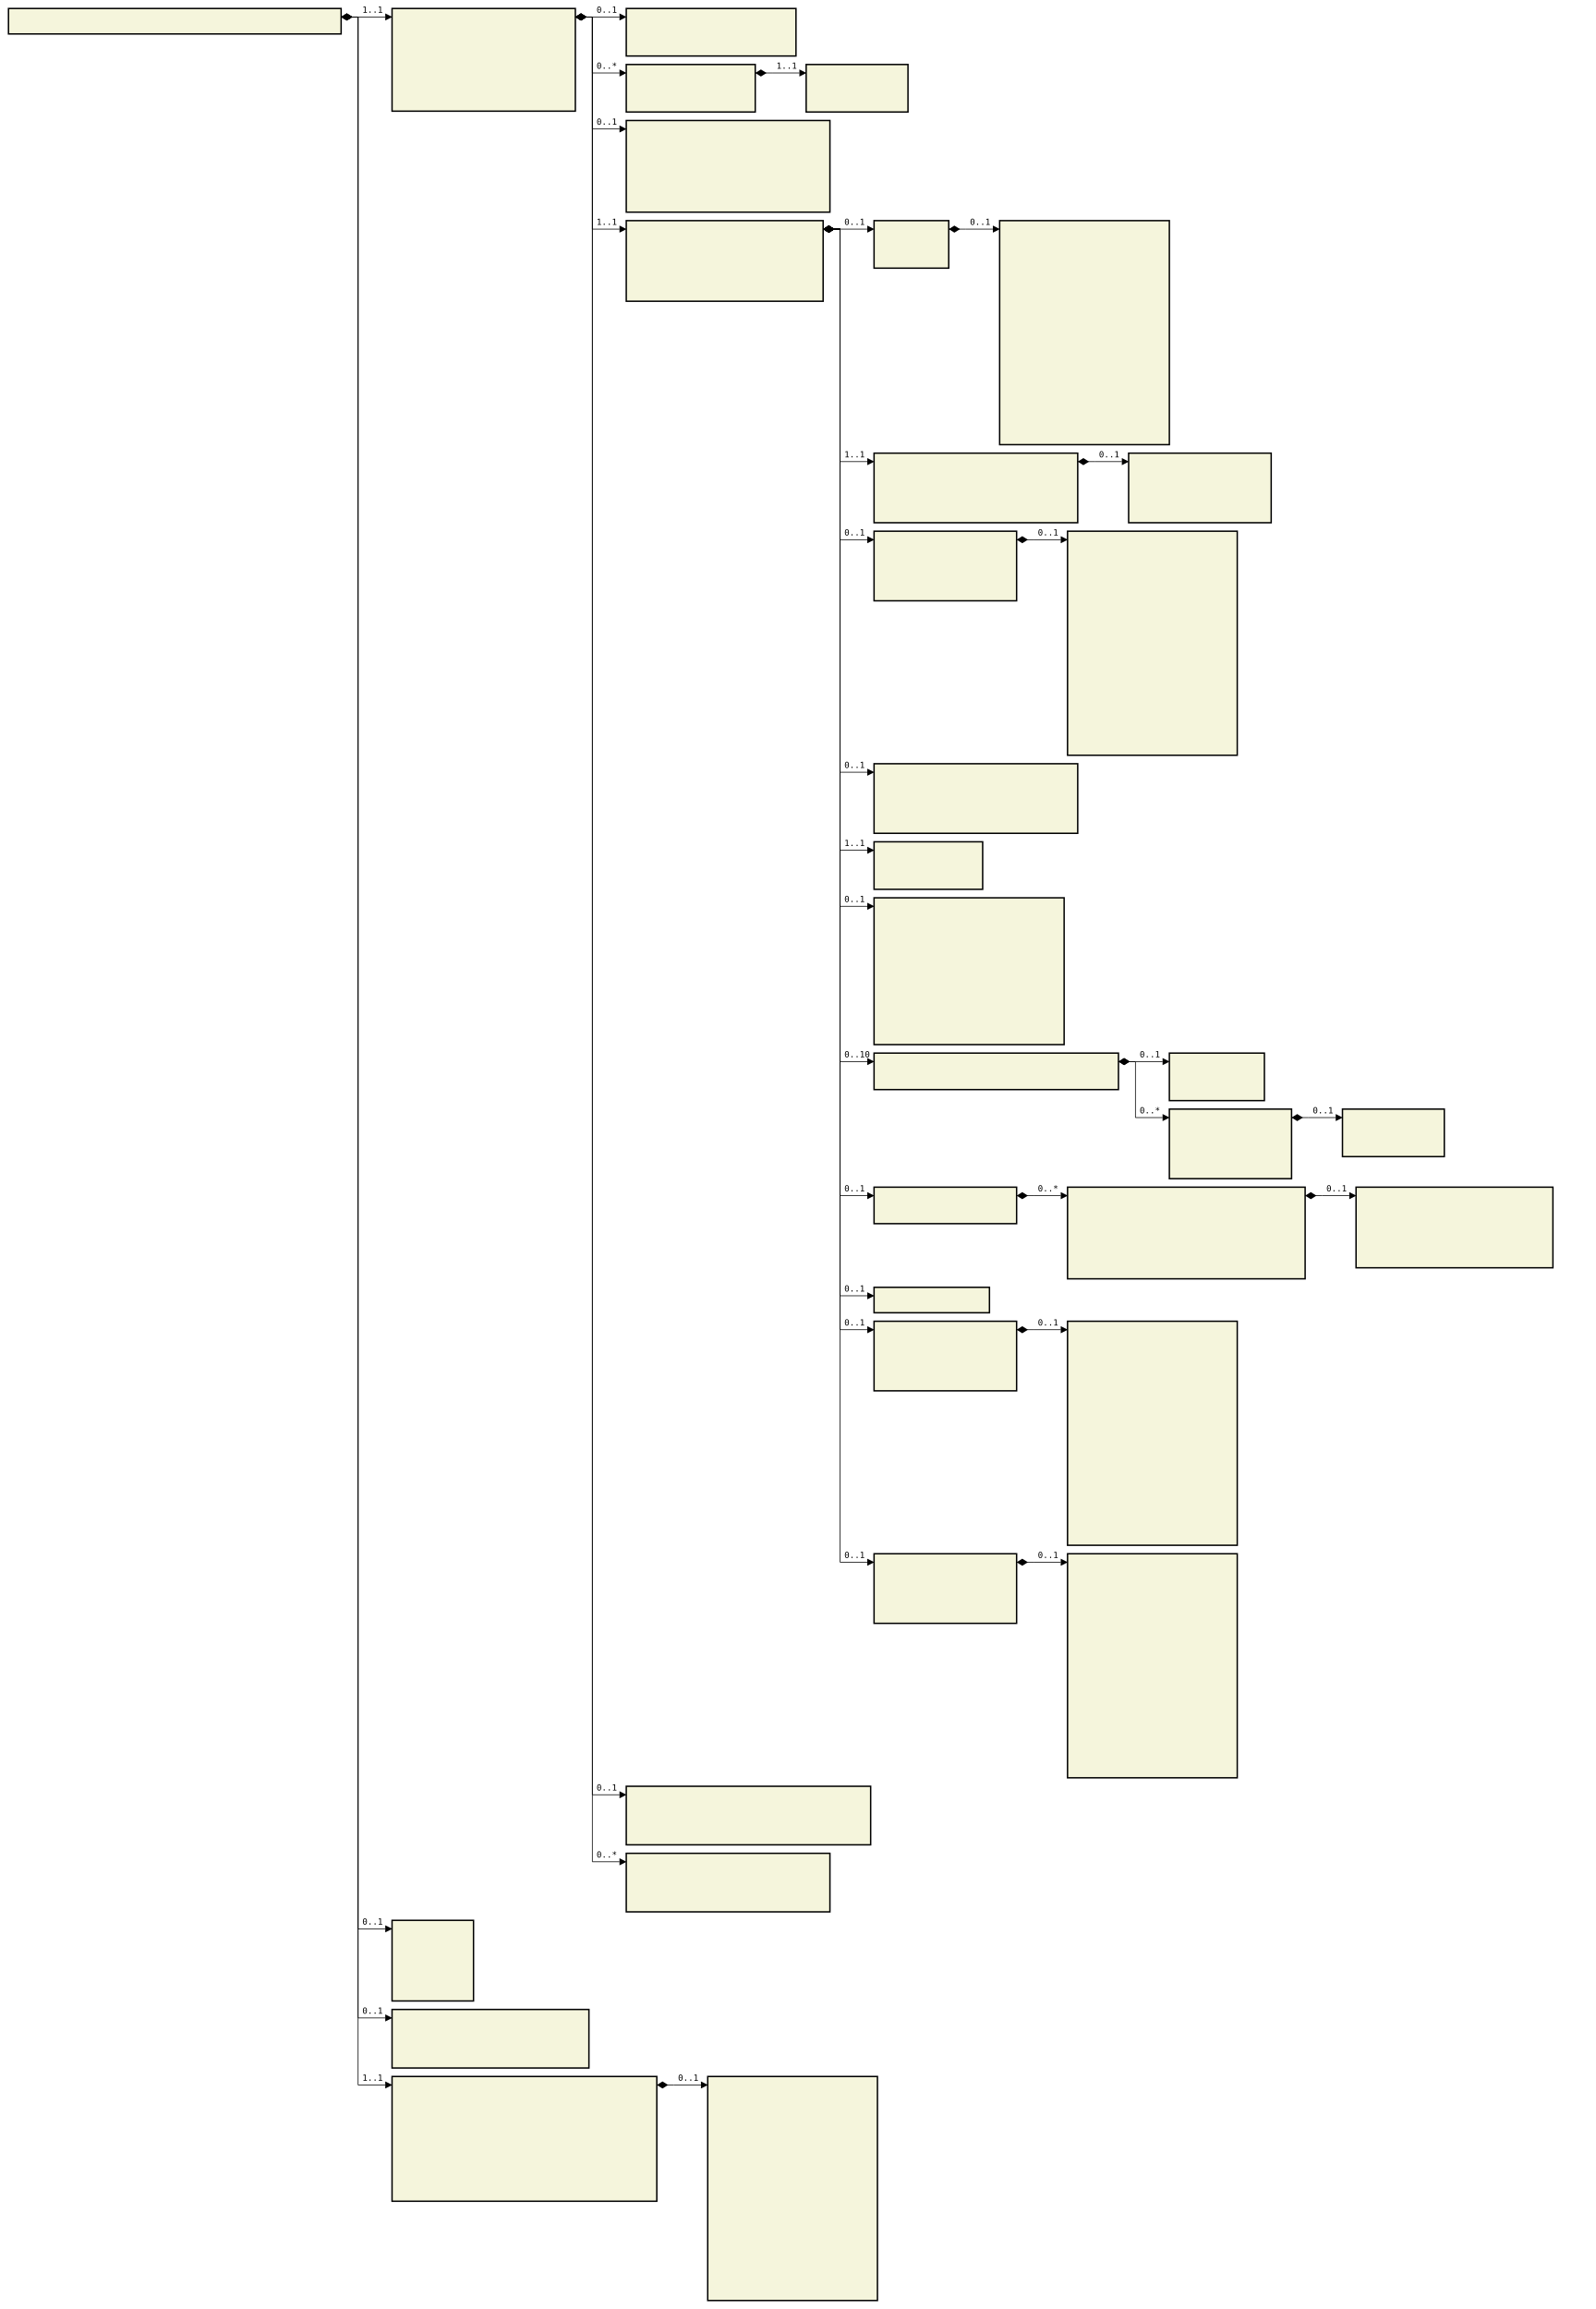
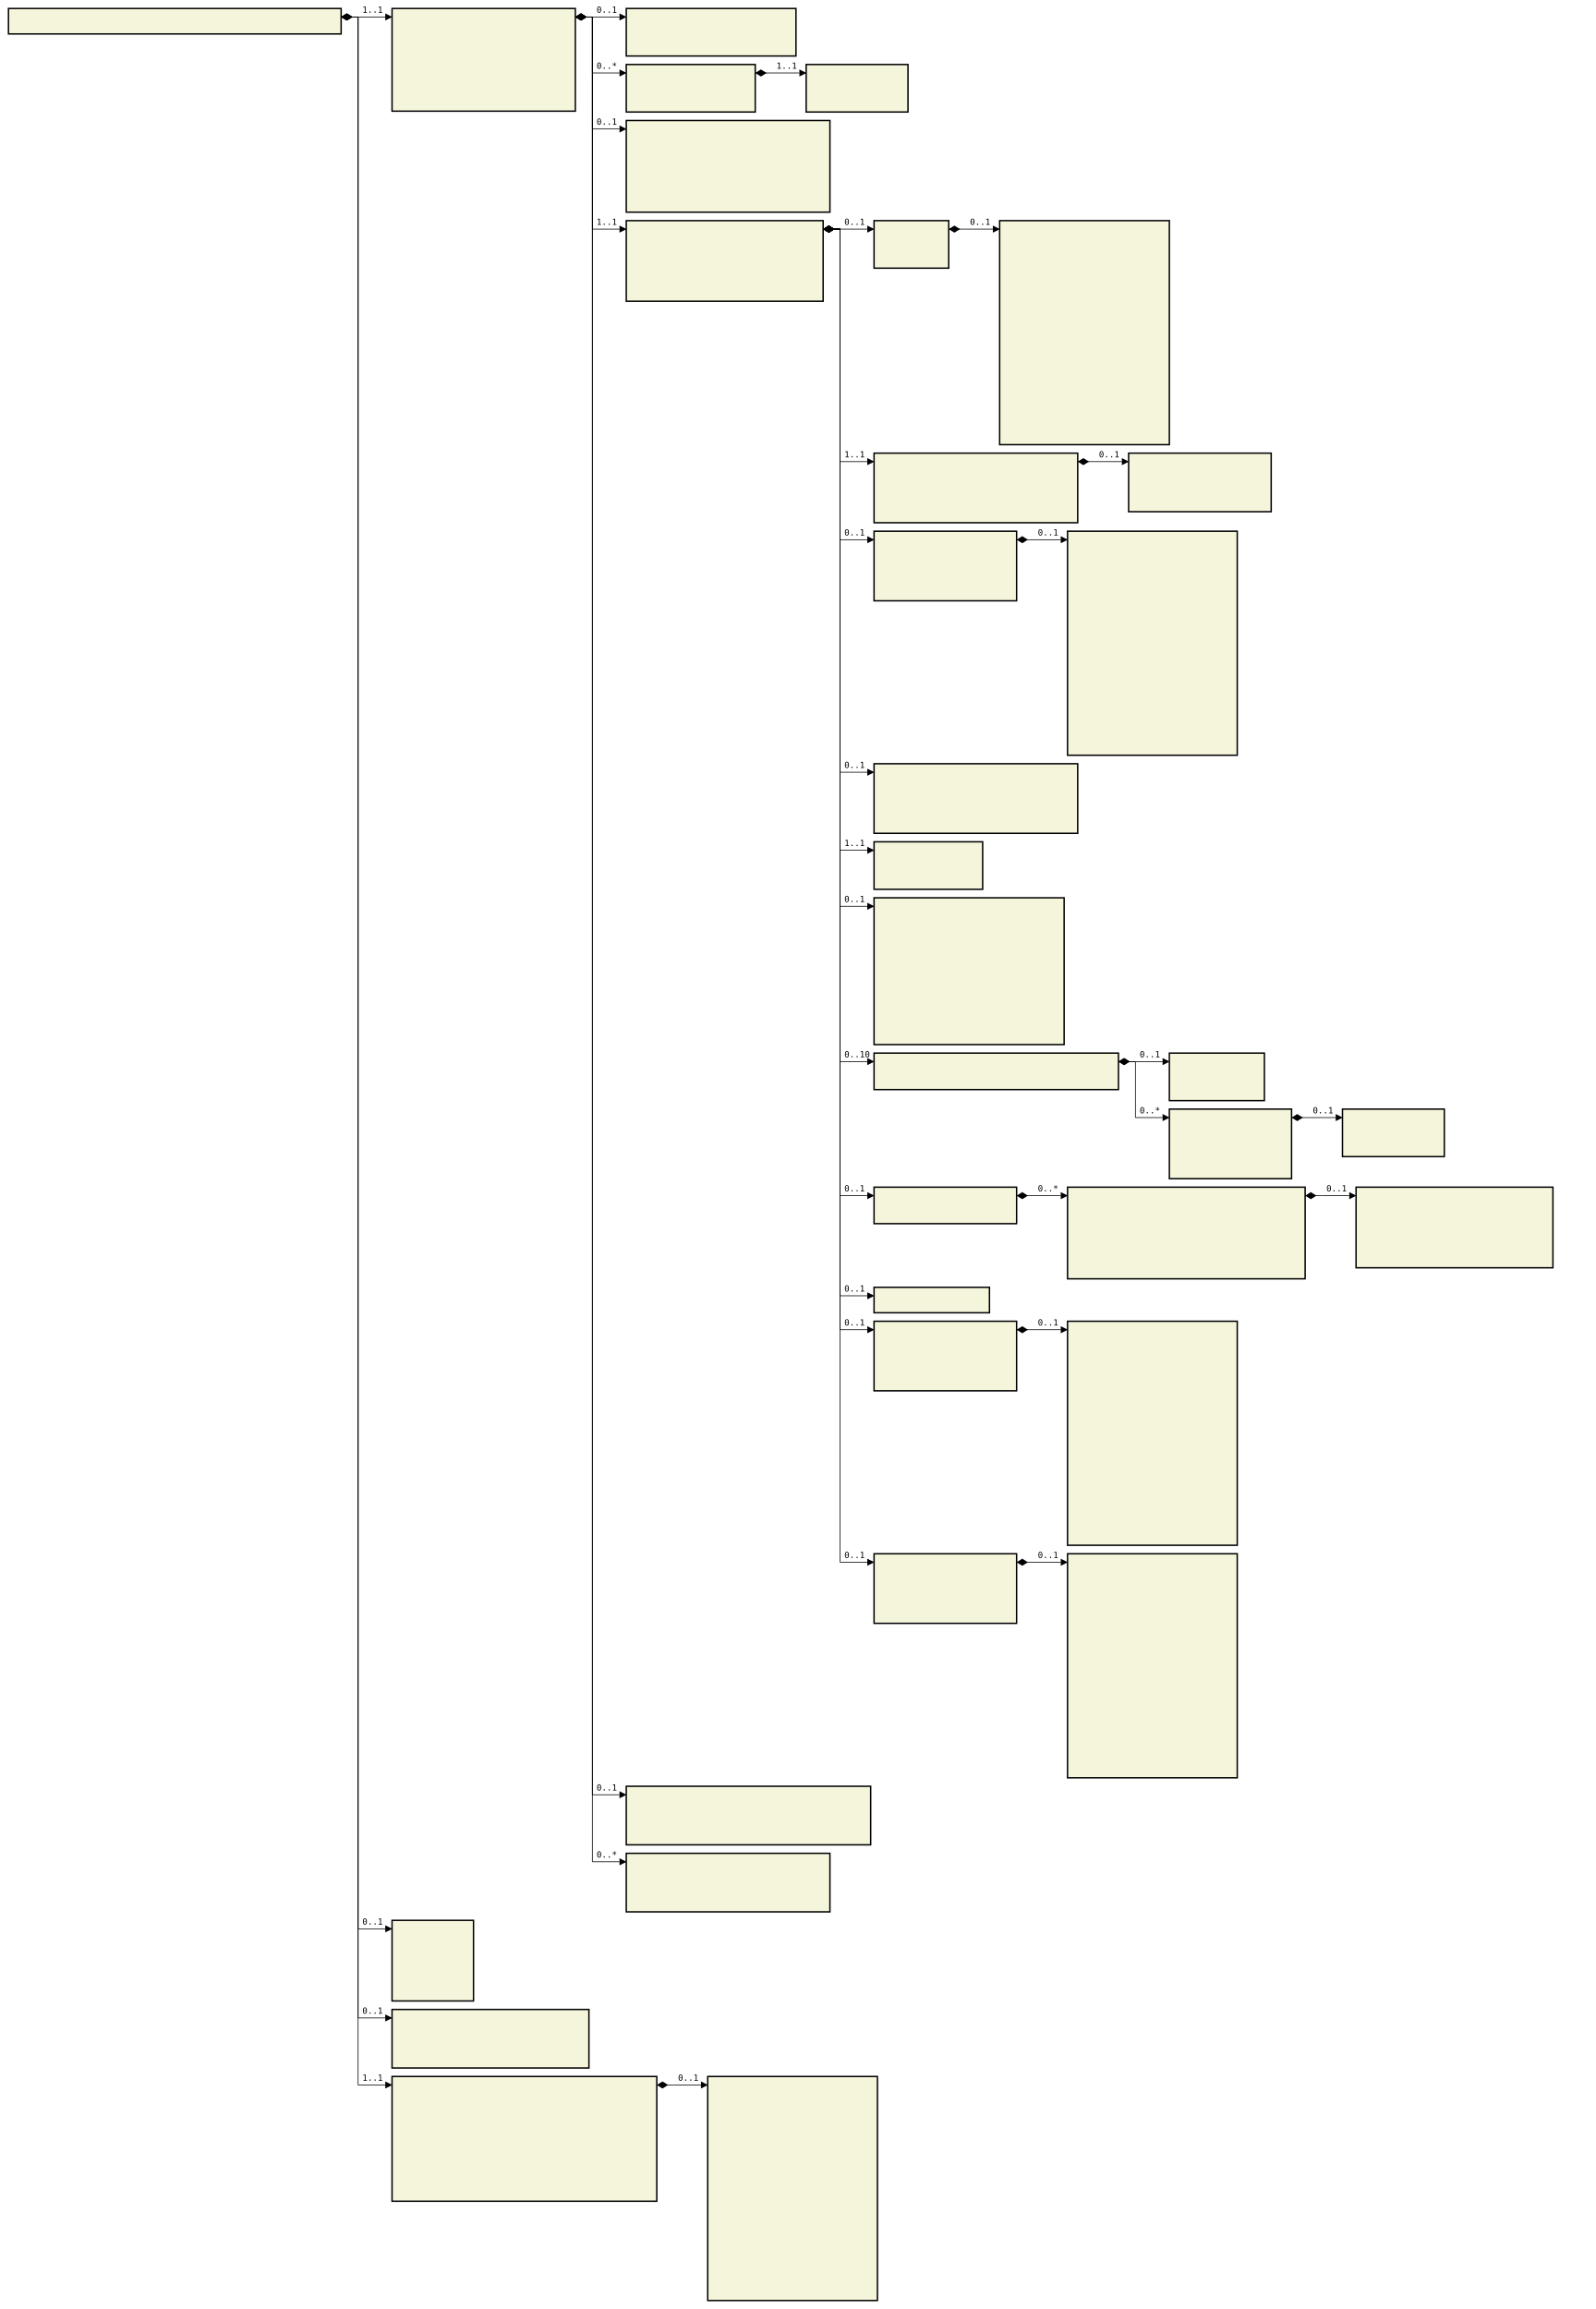
<svg xmlns="http://www.w3.org/2000/svg" font-family="monospace" width="188em" height="272.1em" style="background-color:white">
  <defs>
    <marker id="Triangle" viewBox="0 0 10 10" refX="0" refY="5" markerUnits="strokeWidth" markerWidth="15" markerHeight="10" orient="auto">
      <path d="M 0 0 L 10 5 L 0 10 z" />
    </marker>
    <marker id="Diamond" viewBox="0 0 16 10" refX="0" refY="5" markerUnits="strokeWidth" markerWidth="20" markerHeight="10" orient="auto">
      <path d="M 0 5 L 8 10 L 16 5 L 8 0 z" />
    </marker>
  </defs>
  <rect x="1em" y="1em" width="39.2em" height="3em" fill="beige" stroke="black" stroke-width="2" />
  <text style="font-weight:bold" text-anchor="middle" x="20.6em" y="2.3em" fill="black">
</text>
  <rect x="46.2em" y="1em" width="21.6em" height="12.1em" fill="beige" stroke="black" stroke-width="2" />
  <text style="font-weight:bold" text-anchor="middle" x="57em" y="2.3em" fill="black">
</text>
  <text x="47.2em" y="4.3em" fill="darkslateblue">
</text>
  <text x="47.2em" y="5.6em" fill="darkslateblue">
</text>
  <text x="47.2em" y="6.9em" fill="darkslateblue">
</text>
  <text x="47.2em" y="8.2em" fill="darkslateblue">
</text>
  <text x="47.2em" y="9.5em" fill="darkslateblue">
</text>
  <text x="47.2em" y="10.8em" fill="darkslateblue">
</text>
  <text x="47.2em" y="12.1em" fill="darkslateblue">
</text>
  <rect x="73.8em" y="1em" width="20em" height="5.6em" fill="beige" stroke="black" stroke-width="2" />
  <text style="font-weight:bold" text-anchor="middle" x="83.8em" y="2.3em" fill="black">
</text>
  <text x="74.8em" y="4.3em" fill="darkslateblue">
</text>
  <text x="74.8em" y="5.6em" fill="darkslateblue">
</text>
  <rect x="73.8em" y="7.6em" width="15.2em" height="5.6em" fill="beige" stroke="black" stroke-width="2" />
  <text style="font-weight:bold" text-anchor="middle" x="81.4em" y="8.9em" fill="black">
</text>
  <text x="74.8em" y="10.9em" fill="darkslateblue">
</text>
  <text x="74.8em" y="12.2em" fill="darkslateblue">
</text>
  <rect x="95em" y="7.6em" width="12em" height="5.6em" fill="beige" stroke="black" stroke-width="2" />
  <text style="font-weight:bold" text-anchor="middle" x="101em" y="8.9em" fill="black">
</text>
  <text x="96em" y="10.9em" fill="darkslateblue">
</text>
  <text x="96em" y="12.2em" fill="darkslateblue">
</text>
  <rect x="73.8em" y="14.2em" width="24em" height="10.8em" fill="beige" stroke="black" stroke-width="2" />
  <text style="font-weight:bold" text-anchor="middle" x="85.8em" y="15.5em" fill="black">
</text>
  <text x="74.8em" y="17.5em" fill="darkslateblue">
</text>
  <text x="74.8em" y="18.8em" fill="darkslateblue">
</text>
  <text x="74.8em" y="20.1em" fill="darkslateblue">
</text>
  <text x="74.8em" y="21.4em" fill="darkslateblue">
</text>
  <text x="74.8em" y="22.7em" fill="darkslateblue">
</text>
  <text x="74.8em" y="24em" fill="darkslateblue">
</text>
  <rect x="73.8em" y="26em" width="23.2em" height="9.5em" fill="beige" stroke="black" stroke-width="2" />
  <text style="font-weight:bold" text-anchor="middle" x="85.4em" y="27.3em" fill="black">
</text>
  <text x="74.8em" y="29.3em" fill="darkslateblue">
</text>
  <text x="74.8em" y="30.6em" fill="darkslateblue">
</text>
  <text x="74.8em" y="31.9em" fill="darkslateblue">
</text>
  <text x="74.8em" y="33.2em" fill="darkslateblue">
</text>
  <text x="74.8em" y="34.5em" fill="darkslateblue">
</text>
  <rect x="103em" y="26em" width="8.8em" height="5.6em" fill="beige" stroke="black" stroke-width="2" />
  <text style="font-weight:bold" text-anchor="middle" x="107.4em" y="27.3em" fill="black">
</text>
  <text x="104em" y="29.3em" fill="darkslateblue">
</text>
  <text x="104em" y="30.6em" fill="darkslateblue">
</text>
  <rect x="117.8em" y="26em" width="20em" height="26.4em" fill="beige" stroke="black" stroke-width="2" />
  <text style="font-weight:bold" text-anchor="middle" x="127.8em" y="27.3em" fill="black">
</text>
  <text x="118.8em" y="29.3em" fill="darkslateblue">
</text>
  <text x="118.8em" y="30.6em" fill="darkslateblue">
</text>
  <text x="118.8em" y="31.9em" fill="darkslateblue">
</text>
  <text x="118.8em" y="33.2em" fill="darkslateblue">
</text>
  <text x="118.8em" y="34.5em" fill="darkslateblue">
</text>
  <text x="118.8em" y="35.8em" fill="darkslateblue">
</text>
  <text x="118.8em" y="37.1em" fill="darkslateblue">
</text>
  <text x="118.8em" y="38.4em" fill="darkslateblue">
</text>
  <text x="118.8em" y="39.7em" fill="darkslateblue">
</text>
  <text x="118.8em" y="41em" fill="darkslateblue">
</text>
  <text x="118.8em" y="42.3em" fill="darkslateblue">
</text>
  <text x="118.8em" y="43.6em" fill="darkslateblue">
</text>
  <text x="118.8em" y="44.9em" fill="darkslateblue">
</text>
  <text x="118.8em" y="46.2em" fill="darkslateblue">
</text>
  <text x="118.8em" y="47.5em" fill="darkslateblue">
</text>
  <text x="118.8em" y="48.8em" fill="darkslateblue">
</text>
  <text x="118.8em" y="50.1em" fill="darkslateblue">
</text>
  <text x="118.8em" y="51.4em" fill="darkslateblue">
</text>
  <rect x="103em" y="53.4em" width="24em" height="8.2em" fill="beige" stroke="black" stroke-width="2" />
  <text style="font-weight:bold" text-anchor="middle" x="115em" y="54.7em" fill="black">
</text>
  <text x="104em" y="56.7em" fill="darkslateblue">
</text>
  <text x="104em" y="58em" fill="darkslateblue">
</text>
  <text x="104em" y="59.3em" fill="darkslateblue">
</text>
  <text x="104em" y="60.6em" fill="darkslateblue">
</text>
-   <rect x="133em" y="53.4em" width="16.8em" height="8.2em" fill="beige" stroke="black" stroke-width="2" />
+   <rect x="133em" y="53.4em" width="16.8em" height="6.9em" fill="beige" stroke="black" stroke-width="2" />
  <text style="font-weight:bold" text-anchor="middle" x="141.4em" y="54.7em" fill="black">
</text>
  <text x="134em" y="56.7em" fill="darkslateblue">
</text>
  <text x="134em" y="58em" fill="darkslateblue">
</text>
  <text x="134em" y="59.3em" fill="darkslateblue">
- </text>
-   <text x="134em" y="60.6em" fill="darkslateblue">
</text>
  <rect x="103em" y="62.6em" width="16.8em" height="8.2em" fill="beige" stroke="black" stroke-width="2" />
  <text style="font-weight:bold" text-anchor="middle" x="111.4em" y="63.9em" fill="black">
</text>
  <text x="104em" y="65.9em" fill="darkslateblue">
</text>
  <text x="104em" y="67.2em" fill="darkslateblue">
</text>
  <text x="104em" y="68.5em" fill="darkslateblue">
</text>
  <text x="104em" y="69.8em" fill="darkslateblue">
</text>
  <rect x="125.8em" y="62.6em" width="20em" height="26.4em" fill="beige" stroke="black" stroke-width="2" />
  <text style="font-weight:bold" text-anchor="middle" x="135.8em" y="63.9em" fill="black">
</text>
  <text x="126.8em" y="65.9em" fill="darkslateblue">
</text>
  <text x="126.8em" y="67.2em" fill="darkslateblue">
</text>
  <text x="126.8em" y="68.5em" fill="darkslateblue">
</text>
  <text x="126.8em" y="69.8em" fill="darkslateblue">
</text>
  <text x="126.8em" y="71.1em" fill="darkslateblue">
</text>
  <text x="126.8em" y="72.4em" fill="darkslateblue">
</text>
  <text x="126.8em" y="73.7em" fill="darkslateblue">
</text>
  <text x="126.8em" y="75em" fill="darkslateblue">
</text>
  <text x="126.8em" y="76.3em" fill="darkslateblue">
</text>
  <text x="126.8em" y="77.6em" fill="darkslateblue">
</text>
  <text x="126.8em" y="78.9em" fill="darkslateblue">
</text>
  <text x="126.8em" y="80.2em" fill="darkslateblue">
</text>
  <text x="126.8em" y="81.5em" fill="darkslateblue">
</text>
  <text x="126.8em" y="82.8em" fill="darkslateblue">
</text>
  <text x="126.8em" y="84.1em" fill="darkslateblue">
</text>
  <text x="126.8em" y="85.4em" fill="darkslateblue">
</text>
  <text x="126.8em" y="86.7em" fill="darkslateblue">
</text>
  <text x="126.8em" y="88em" fill="darkslateblue">
</text>
  <rect x="103em" y="90em" width="24em" height="8.2em" fill="beige" stroke="black" stroke-width="2" />
  <text style="font-weight:bold" text-anchor="middle" x="115em" y="91.3em" fill="black">
</text>
  <text x="104em" y="93.3em" fill="darkslateblue">
</text>
  <text x="104em" y="94.6em" fill="darkslateblue">
</text>
  <text x="104em" y="95.9em" fill="darkslateblue">
</text>
  <text x="104em" y="97.2em" fill="darkslateblue">
</text>
  <rect x="103em" y="99.2em" width="12.8em" height="5.6em" fill="beige" stroke="black" stroke-width="2" />
  <text style="font-weight:bold" text-anchor="middle" x="109.4em" y="100.5em" fill="black">
</text>
  <text x="104em" y="102.5em" fill="darkslateblue">
</text>
  <text x="104em" y="103.8em" fill="darkslateblue">
</text>
  <rect x="103em" y="105.8em" width="22.4em" height="17.3em" fill="beige" stroke="black" stroke-width="2" />
  <text style="font-weight:bold" text-anchor="middle" x="114.2em" y="107.1em" fill="black">
</text>
  <text x="104em" y="109.1em" fill="darkslateblue">
</text>
  <text x="104em" y="110.4em" fill="darkslateblue">
</text>
  <text x="104em" y="111.7em" fill="darkslateblue">
</text>
  <text x="104em" y="113em" fill="darkslateblue">
</text>
  <text x="104em" y="114.3em" fill="darkslateblue">
</text>
  <text x="104em" y="115.6em" fill="darkslateblue">
</text>
  <text x="104em" y="116.9em" fill="darkslateblue">
</text>
  <text x="104em" y="118.2em" fill="darkslateblue">
</text>
  <text x="104em" y="119.5em" fill="darkslateblue">
</text>
  <text x="104em" y="120.8em" fill="darkslateblue">
</text>
  <text x="104em" y="122.1em" fill="darkslateblue">
</text>
  <rect x="103em" y="124.1em" width="28.8em" height="4.3em" fill="beige" stroke="black" stroke-width="2" />
  <text style="font-weight:bold" text-anchor="middle" x="117.4em" y="125.4em" fill="black">
</text>
  <text x="104em" y="127.4em" fill="darkslateblue">
</text>
  <rect x="137.8em" y="124.1em" width="11.2em" height="5.6em" fill="beige" stroke="black" stroke-width="2" />
  <text style="font-weight:bold" text-anchor="middle" x="143.4em" y="125.4em" fill="black">
</text>
  <text x="138.8em" y="127.4em" fill="darkslateblue">
</text>
  <text x="138.8em" y="128.7em" fill="darkslateblue">
</text>
  <rect x="137.8em" y="130.7em" width="14.4em" height="8.2em" fill="beige" stroke="black" stroke-width="2" />
  <text style="font-weight:bold" text-anchor="middle" x="145em" y="132em" fill="black">
</text>
  <text x="138.8em" y="134em" fill="darkslateblue">
</text>
  <text x="138.8em" y="135.3em" fill="darkslateblue">
</text>
  <text x="138.8em" y="136.6em" fill="darkslateblue">
</text>
  <text x="138.8em" y="137.9em" fill="darkslateblue">
</text>
  <rect x="158.2em" y="130.7em" width="12em" height="5.6em" fill="beige" stroke="black" stroke-width="2" />
  <text style="font-weight:bold" text-anchor="middle" x="164.2em" y="132em" fill="black">
</text>
  <text x="159.2em" y="134em" fill="darkslateblue">
</text>
  <text x="159.2em" y="135.3em" fill="darkslateblue">
</text>
  <rect x="103em" y="139.9em" width="16.8em" height="4.3em" fill="beige" stroke="black" stroke-width="2" />
  <text style="font-weight:bold" text-anchor="middle" x="111.4em" y="141.2em" fill="black">
</text>
  <text x="104em" y="143.2em" fill="darkslateblue">
</text>
  <rect x="125.8em" y="139.9em" width="28em" height="10.8em" fill="beige" stroke="black" stroke-width="2" />
  <text style="font-weight:bold" text-anchor="middle" x="139.8em" y="141.2em" fill="black">
</text>
  <text x="126.8em" y="143.2em" fill="darkslateblue">
</text>
  <text x="126.8em" y="144.5em" fill="darkslateblue">
</text>
  <text x="126.8em" y="145.8em" fill="darkslateblue">
</text>
  <text x="126.8em" y="147.1em" fill="darkslateblue">
</text>
  <text x="126.8em" y="148.4em" fill="darkslateblue">
</text>
  <text x="126.8em" y="149.7em" fill="darkslateblue">
</text>
  <rect x="159.8em" y="139.9em" width="23.2em" height="9.5em" fill="beige" stroke="black" stroke-width="2" />
  <text style="font-weight:bold" text-anchor="middle" x="171.4em" y="141.2em" fill="black">
</text>
  <text x="160.8em" y="143.2em" fill="darkslateblue">
</text>
  <text x="160.8em" y="144.5em" fill="darkslateblue">
</text>
  <text x="160.8em" y="145.8em" fill="darkslateblue">
</text>
  <text x="160.8em" y="147.1em" fill="darkslateblue">
</text>
  <text x="160.8em" y="148.4em" fill="darkslateblue">
</text>
  <rect x="103em" y="151.7em" width="13.6em" height="3em" fill="beige" stroke="black" stroke-width="2" />
  <text style="font-weight:bold" text-anchor="middle" x="109.8em" y="153em" fill="black">
</text>
  <rect x="103em" y="155.7em" width="16.8em" height="8.2em" fill="beige" stroke="black" stroke-width="2" />
  <text style="font-weight:bold" text-anchor="middle" x="111.4em" y="157em" fill="black">
</text>
  <text x="104em" y="159em" fill="darkslateblue">
</text>
  <text x="104em" y="160.3em" fill="darkslateblue">
</text>
  <text x="104em" y="161.6em" fill="darkslateblue">
</text>
  <text x="104em" y="162.9em" fill="darkslateblue">
</text>
  <rect x="125.8em" y="155.7em" width="20em" height="26.4em" fill="beige" stroke="black" stroke-width="2" />
  <text style="font-weight:bold" text-anchor="middle" x="135.8em" y="157em" fill="black">
</text>
  <text x="126.8em" y="159em" fill="darkslateblue">
</text>
  <text x="126.8em" y="160.3em" fill="darkslateblue">
</text>
  <text x="126.8em" y="161.6em" fill="darkslateblue">
</text>
  <text x="126.8em" y="162.9em" fill="darkslateblue">
</text>
  <text x="126.8em" y="164.2em" fill="darkslateblue">
</text>
  <text x="126.8em" y="165.5em" fill="darkslateblue">
</text>
  <text x="126.8em" y="166.8em" fill="darkslateblue">
</text>
  <text x="126.8em" y="168.1em" fill="darkslateblue">
</text>
  <text x="126.8em" y="169.4em" fill="darkslateblue">
</text>
  <text x="126.8em" y="170.7em" fill="darkslateblue">
</text>
  <text x="126.8em" y="172em" fill="darkslateblue">
</text>
  <text x="126.8em" y="173.3em" fill="darkslateblue">
</text>
  <text x="126.8em" y="174.6em" fill="darkslateblue">
</text>
  <text x="126.8em" y="175.9em" fill="darkslateblue">
</text>
  <text x="126.8em" y="177.2em" fill="darkslateblue">
</text>
  <text x="126.8em" y="178.5em" fill="darkslateblue">
</text>
  <text x="126.8em" y="179.8em" fill="darkslateblue">
</text>
  <text x="126.8em" y="181.1em" fill="darkslateblue">
</text>
  <rect x="103em" y="183.1em" width="16.8em" height="8.2em" fill="beige" stroke="black" stroke-width="2" />
  <text style="font-weight:bold" text-anchor="middle" x="111.4em" y="184.4em" fill="black">
</text>
  <text x="104em" y="186.4em" fill="darkslateblue">
</text>
  <text x="104em" y="187.7em" fill="darkslateblue">
</text>
  <text x="104em" y="189em" fill="darkslateblue">
</text>
  <text x="104em" y="190.3em" fill="darkslateblue">
</text>
  <rect x="125.8em" y="183.1em" width="20em" height="26.4em" fill="beige" stroke="black" stroke-width="2" />
  <text style="font-weight:bold" text-anchor="middle" x="135.8em" y="184.4em" fill="black">
</text>
  <text x="126.8em" y="186.4em" fill="darkslateblue">
</text>
  <text x="126.8em" y="187.7em" fill="darkslateblue">
</text>
  <text x="126.8em" y="189em" fill="darkslateblue">
</text>
  <text x="126.8em" y="190.3em" fill="darkslateblue">
</text>
  <text x="126.8em" y="191.6em" fill="darkslateblue">
</text>
  <text x="126.8em" y="192.9em" fill="darkslateblue">
</text>
  <text x="126.8em" y="194.2em" fill="darkslateblue">
</text>
  <text x="126.8em" y="195.5em" fill="darkslateblue">
</text>
  <text x="126.8em" y="196.8em" fill="darkslateblue">
</text>
  <text x="126.8em" y="198.1em" fill="darkslateblue">
</text>
  <text x="126.8em" y="199.4em" fill="darkslateblue">
</text>
  <text x="126.8em" y="200.7em" fill="darkslateblue">
</text>
  <text x="126.8em" y="202em" fill="darkslateblue">
</text>
  <text x="126.8em" y="203.3em" fill="darkslateblue">
</text>
  <text x="126.8em" y="204.6em" fill="darkslateblue">
</text>
  <text x="126.8em" y="205.9em" fill="darkslateblue">
</text>
  <text x="126.8em" y="207.2em" fill="darkslateblue">
</text>
  <text x="126.8em" y="208.5em" fill="darkslateblue">
</text>
  <rect x="73.8em" y="210.5em" width="28.8em" height="6.9em" fill="beige" stroke="black" stroke-width="2" />
  <text style="font-weight:bold" text-anchor="middle" x="88.2em" y="211.8em" fill="black">
</text>
  <text x="74.8em" y="213.8em" fill="darkslateblue">
</text>
  <text x="74.8em" y="215.1em" fill="darkslateblue">
</text>
  <text x="74.8em" y="216.4em" fill="darkslateblue">
</text>
  <rect x="73.8em" y="218.4em" width="24em" height="6.9em" fill="beige" stroke="black" stroke-width="2" />
  <text style="font-weight:bold" text-anchor="middle" x="85.8em" y="219.7em" fill="black">
</text>
  <text x="74.8em" y="221.7em" fill="darkslateblue">
</text>
  <text x="74.8em" y="223em" fill="darkslateblue">
</text>
  <text x="74.8em" y="224.3em" fill="darkslateblue">
</text>
  <rect x="46.2em" y="226.3em" width="9.6em" height="9.5em" fill="beige" stroke="black" stroke-width="2" />
  <text style="font-weight:bold" text-anchor="middle" x="51em" y="227.6em" fill="black">
</text>
  <text x="47.2em" y="229.6em" fill="darkslateblue">
</text>
  <text x="47.2em" y="230.9em" fill="darkslateblue">
</text>
  <text x="47.2em" y="232.2em" fill="darkslateblue">
</text>
  <text x="47.2em" y="233.5em" fill="darkslateblue">
</text>
  <text x="47.2em" y="234.8em" fill="darkslateblue">
</text>
  <rect x="46.2em" y="236.8em" width="23.2em" height="6.9em" fill="beige" stroke="black" stroke-width="2" />
  <text style="font-weight:bold" text-anchor="middle" x="57.8em" y="238.1em" fill="black">
</text>
  <text x="47.2em" y="240.1em" fill="darkslateblue">
</text>
  <text x="47.2em" y="241.4em" fill="darkslateblue">
</text>
  <text x="47.2em" y="242.7em" fill="darkslateblue">
</text>
  <rect x="46.2em" y="244.7em" width="31.2em" height="14.7em" fill="beige" stroke="black" stroke-width="2" />
  <text style="font-weight:bold" text-anchor="middle" x="61.8em" y="246em" fill="black">
</text>
  <text x="47.2em" y="248em" fill="darkslateblue">
</text>
  <text x="47.2em" y="249.3em" fill="darkslateblue">
</text>
  <text x="47.2em" y="250.6em" fill="darkslateblue">
</text>
  <text x="47.2em" y="251.9em" fill="darkslateblue">
</text>
  <text x="47.2em" y="253.2em" fill="darkslateblue">
</text>
  <text x="47.2em" y="254.5em" fill="darkslateblue">
</text>
  <text x="47.2em" y="255.8em" fill="darkslateblue">
</text>
  <text x="47.2em" y="257.1em" fill="darkslateblue">
</text>
  <text x="47.2em" y="258.4em" fill="darkslateblue">
</text>
  <rect x="83.4em" y="244.7em" width="20em" height="26.4em" fill="beige" stroke="black" stroke-width="2" />
  <text style="font-weight:bold" text-anchor="middle" x="93.4em" y="246em" fill="black">
</text>
  <text x="84.4em" y="248em" fill="darkslateblue">
</text>
  <text x="84.4em" y="249.3em" fill="darkslateblue">
</text>
  <text x="84.4em" y="250.6em" fill="darkslateblue">
</text>
  <text x="84.4em" y="251.9em" fill="darkslateblue">
</text>
  <text x="84.4em" y="253.2em" fill="darkslateblue">
</text>
  <text x="84.4em" y="254.5em" fill="darkslateblue">
</text>
  <text x="84.4em" y="255.8em" fill="darkslateblue">
</text>
  <text x="84.4em" y="257.1em" fill="darkslateblue">
</text>
  <text x="84.4em" y="258.4em" fill="darkslateblue">
</text>
  <text x="84.4em" y="259.7em" fill="darkslateblue">
</text>
  <text x="84.4em" y="261em" fill="darkslateblue">
</text>
  <text x="84.4em" y="262.3em" fill="darkslateblue">
</text>
  <text x="84.4em" y="263.6em" fill="darkslateblue">
</text>
  <text x="84.4em" y="264.9em" fill="darkslateblue">
</text>
  <text x="84.4em" y="266.2em" fill="darkslateblue">
</text>
  <text x="84.4em" y="267.5em" fill="darkslateblue">
</text>
  <text x="84.4em" y="268.8em" fill="darkslateblue">
</text>
  <text x="84.4em" y="270.1em" fill="darkslateblue">
</text>
  <line x1="40.2em" y1="2em" x2="42.2em" y2="2em" stroke="black" marker-start="url(#Diamond)" />
  <line x1="42.2em" y1="2em" x2="42.2em" y2="2em" stroke="black" />
  <line x1="42.2em" y1="2em" x2="45.4em" y2="2em" stroke="black" marker-end="url(#Triangle)" />
  <text x="42.7em" y="1.5em">1..1</text>
  <line x1="67.8em" y1="2em" x2="69.8em" y2="2em" stroke="black" marker-start="url(#Diamond)" />
  <line x1="69.8em" y1="2em" x2="69.8em" y2="2em" stroke="black" />
  <line x1="69.8em" y1="2em" x2="73em" y2="2em" stroke="black" marker-end="url(#Triangle)" />
  <text x="70.3em" y="1.5em">0..1</text>
  <line x1="67.8em" y1="2em" x2="69.8em" y2="2em" stroke="black" marker-start="url(#Diamond)" />
  <line x1="69.8em" y1="2em" x2="69.8em" y2="8.6em" stroke="black" />
  <line x1="69.8em" y1="8.6em" x2="73em" y2="8.6em" stroke="black" marker-end="url(#Triangle)" />
  <text x="70.3em" y="8.1em">0..*</text>
  <line x1="89em" y1="8.6em" x2="91em" y2="8.6em" stroke="black" marker-start="url(#Diamond)" />
  <line x1="91em" y1="8.6em" x2="91em" y2="8.6em" stroke="black" />
  <line x1="91em" y1="8.6em" x2="94.2em" y2="8.6em" stroke="black" marker-end="url(#Triangle)" />
  <text x="91.5em" y="8.1em">1..1</text>
  <line x1="67.8em" y1="2em" x2="69.8em" y2="2em" stroke="black" marker-start="url(#Diamond)" />
  <line x1="69.8em" y1="2em" x2="69.8em" y2="15.2em" stroke="black" />
  <line x1="69.8em" y1="15.2em" x2="73em" y2="15.2em" stroke="black" marker-end="url(#Triangle)" />
  <text x="70.3em" y="14.7em">0..1</text>
  <line x1="67.8em" y1="2em" x2="69.8em" y2="2em" stroke="black" marker-start="url(#Diamond)" />
  <line x1="69.8em" y1="2em" x2="69.8em" y2="27em" stroke="black" />
  <line x1="69.8em" y1="27em" x2="73em" y2="27em" stroke="black" marker-end="url(#Triangle)" />
  <text x="70.3em" y="26.5em">1..1</text>
  <line x1="97em" y1="27em" x2="99em" y2="27em" stroke="black" marker-start="url(#Diamond)" />
  <line x1="99em" y1="27em" x2="99em" y2="27em" stroke="black" />
  <line x1="99em" y1="27em" x2="102.2em" y2="27em" stroke="black" marker-end="url(#Triangle)" />
  <text x="99.5em" y="26.5em">0..1</text>
  <line x1="111.8em" y1="27em" x2="113.8em" y2="27em" stroke="black" marker-start="url(#Diamond)" />
  <line x1="113.8em" y1="27em" x2="113.8em" y2="27em" stroke="black" />
  <line x1="113.8em" y1="27em" x2="117em" y2="27em" stroke="black" marker-end="url(#Triangle)" />
  <text x="114.3em" y="26.5em">0..1</text>
  <line x1="97em" y1="27em" x2="99em" y2="27em" stroke="black" marker-start="url(#Diamond)" />
  <line x1="99em" y1="27em" x2="99em" y2="54.4em" stroke="black" />
  <line x1="99em" y1="54.4em" x2="102.2em" y2="54.4em" stroke="black" marker-end="url(#Triangle)" />
  <text x="99.5em" y="53.9em">1..1</text>
  <line x1="127em" y1="54.4em" x2="129em" y2="54.4em" stroke="black" marker-start="url(#Diamond)" />
  <line x1="129em" y1="54.4em" x2="129em" y2="54.4em" stroke="black" />
  <line x1="129em" y1="54.4em" x2="132.2em" y2="54.4em" stroke="black" marker-end="url(#Triangle)" />
  <text x="129.5em" y="53.9em">0..1</text>
  <line x1="97em" y1="27em" x2="99em" y2="27em" stroke="black" marker-start="url(#Diamond)" />
  <line x1="99em" y1="27em" x2="99em" y2="63.6em" stroke="black" />
  <line x1="99em" y1="63.6em" x2="102.2em" y2="63.6em" stroke="black" marker-end="url(#Triangle)" />
  <text x="99.5em" y="63.1em">0..1</text>
  <line x1="119.8em" y1="63.6em" x2="121.8em" y2="63.6em" stroke="black" marker-start="url(#Diamond)" />
  <line x1="121.8em" y1="63.6em" x2="121.8em" y2="63.6em" stroke="black" />
  <line x1="121.8em" y1="63.6em" x2="125em" y2="63.6em" stroke="black" marker-end="url(#Triangle)" />
  <text x="122.3em" y="63.1em">0..1</text>
  <line x1="97em" y1="27em" x2="99em" y2="27em" stroke="black" marker-start="url(#Diamond)" />
  <line x1="99em" y1="27em" x2="99em" y2="91em" stroke="black" />
  <line x1="99em" y1="91em" x2="102.2em" y2="91em" stroke="black" marker-end="url(#Triangle)" />
  <text x="99.5em" y="90.5em">0..1</text>
  <line x1="97em" y1="27em" x2="99em" y2="27em" stroke="black" marker-start="url(#Diamond)" />
  <line x1="99em" y1="27em" x2="99em" y2="100.2em" stroke="black" />
  <line x1="99em" y1="100.2em" x2="102.2em" y2="100.2em" stroke="black" marker-end="url(#Triangle)" />
  <text x="99.5em" y="99.7em">1..1</text>
  <line x1="97em" y1="27em" x2="99em" y2="27em" stroke="black" marker-start="url(#Diamond)" />
  <line x1="99em" y1="27em" x2="99em" y2="106.8em" stroke="black" />
  <line x1="99em" y1="106.8em" x2="102.2em" y2="106.8em" stroke="black" marker-end="url(#Triangle)" />
  <text x="99.5em" y="106.3em">0..1</text>
  <line x1="97em" y1="27em" x2="99em" y2="27em" stroke="black" marker-start="url(#Diamond)" />
  <line x1="99em" y1="27em" x2="99em" y2="125.1em" stroke="black" />
  <line x1="99em" y1="125.1em" x2="102.2em" y2="125.1em" stroke="black" marker-end="url(#Triangle)" />
  <text x="99.5em" y="124.6em">0..10</text>
  <line x1="131.8em" y1="125.1em" x2="133.8em" y2="125.1em" stroke="black" marker-start="url(#Diamond)" />
  <line x1="133.8em" y1="125.1em" x2="133.8em" y2="125.1em" stroke="black" />
  <line x1="133.8em" y1="125.1em" x2="137em" y2="125.1em" stroke="black" marker-end="url(#Triangle)" />
  <text x="134.3em" y="124.6em">0..1</text>
  <line x1="131.8em" y1="125.1em" x2="133.8em" y2="125.1em" stroke="black" marker-start="url(#Diamond)" />
  <line x1="133.8em" y1="125.1em" x2="133.8em" y2="131.7em" stroke="black" />
  <line x1="133.8em" y1="131.7em" x2="137em" y2="131.7em" stroke="black" marker-end="url(#Triangle)" />
  <text x="134.3em" y="131.2em">0..*</text>
  <line x1="152.2em" y1="131.7em" x2="154.2em" y2="131.7em" stroke="black" marker-start="url(#Diamond)" />
  <line x1="154.2em" y1="131.7em" x2="154.2em" y2="131.7em" stroke="black" />
  <line x1="154.2em" y1="131.7em" x2="157.4em" y2="131.7em" stroke="black" marker-end="url(#Triangle)" />
  <text x="154.7em" y="131.2em">0..1</text>
  <line x1="97em" y1="27em" x2="99em" y2="27em" stroke="black" marker-start="url(#Diamond)" />
  <line x1="99em" y1="27em" x2="99em" y2="140.9em" stroke="black" />
  <line x1="99em" y1="140.9em" x2="102.2em" y2="140.9em" stroke="black" marker-end="url(#Triangle)" />
  <text x="99.5em" y="140.4em">0..1</text>
  <line x1="119.8em" y1="140.9em" x2="121.8em" y2="140.9em" stroke="black" marker-start="url(#Diamond)" />
  <line x1="121.8em" y1="140.9em" x2="121.8em" y2="140.9em" stroke="black" />
  <line x1="121.8em" y1="140.9em" x2="125em" y2="140.9em" stroke="black" marker-end="url(#Triangle)" />
  <text x="122.3em" y="140.4em">0..*</text>
  <line x1="153.8em" y1="140.9em" x2="155.8em" y2="140.9em" stroke="black" marker-start="url(#Diamond)" />
  <line x1="155.8em" y1="140.9em" x2="155.8em" y2="140.9em" stroke="black" />
  <line x1="155.8em" y1="140.9em" x2="159em" y2="140.9em" stroke="black" marker-end="url(#Triangle)" />
  <text x="156.3em" y="140.4em">0..1</text>
  <line x1="97em" y1="27em" x2="99em" y2="27em" stroke="black" marker-start="url(#Diamond)" />
  <line x1="99em" y1="27em" x2="99em" y2="152.7em" stroke="black" />
  <line x1="99em" y1="152.7em" x2="102.2em" y2="152.7em" stroke="black" marker-end="url(#Triangle)" />
  <text x="99.5em" y="152.2em">0..1</text>
  <line x1="97em" y1="27em" x2="99em" y2="27em" stroke="black" marker-start="url(#Diamond)" />
  <line x1="99em" y1="27em" x2="99em" y2="156.7em" stroke="black" />
  <line x1="99em" y1="156.7em" x2="102.2em" y2="156.7em" stroke="black" marker-end="url(#Triangle)" />
  <text x="99.5em" y="156.2em">0..1</text>
  <line x1="119.8em" y1="156.7em" x2="121.8em" y2="156.7em" stroke="black" marker-start="url(#Diamond)" />
  <line x1="121.8em" y1="156.7em" x2="121.8em" y2="156.7em" stroke="black" />
  <line x1="121.8em" y1="156.7em" x2="125em" y2="156.7em" stroke="black" marker-end="url(#Triangle)" />
  <text x="122.3em" y="156.2em">0..1</text>
  <line x1="97em" y1="27em" x2="99em" y2="27em" stroke="black" marker-start="url(#Diamond)" />
  <line x1="99em" y1="27em" x2="99em" y2="184.1em" stroke="black" />
  <line x1="99em" y1="184.1em" x2="102.2em" y2="184.1em" stroke="black" marker-end="url(#Triangle)" />
  <text x="99.5em" y="183.6em">0..1</text>
  <line x1="119.8em" y1="184.1em" x2="121.8em" y2="184.1em" stroke="black" marker-start="url(#Diamond)" />
  <line x1="121.8em" y1="184.1em" x2="121.8em" y2="184.1em" stroke="black" />
  <line x1="121.8em" y1="184.1em" x2="125em" y2="184.1em" stroke="black" marker-end="url(#Triangle)" />
  <text x="122.3em" y="183.6em">0..1</text>
  <line x1="67.8em" y1="2em" x2="69.8em" y2="2em" stroke="black" marker-start="url(#Diamond)" />
  <line x1="69.8em" y1="2em" x2="69.8em" y2="211.5em" stroke="black" />
  <line x1="69.8em" y1="211.5em" x2="73em" y2="211.5em" stroke="black" marker-end="url(#Triangle)" />
  <text x="70.3em" y="211em">0..1</text>
  <line x1="67.8em" y1="2em" x2="69.8em" y2="2em" stroke="black" marker-start="url(#Diamond)" />
  <line x1="69.8em" y1="2em" x2="69.8em" y2="219.4em" stroke="black" />
  <line x1="69.8em" y1="219.4em" x2="73em" y2="219.4em" stroke="black" marker-end="url(#Triangle)" />
  <text x="70.3em" y="218.9em">0..*</text>
  <line x1="40.2em" y1="2em" x2="42.2em" y2="2em" stroke="black" marker-start="url(#Diamond)" />
  <line x1="42.2em" y1="2em" x2="42.2em" y2="227.3em" stroke="black" />
  <line x1="42.2em" y1="227.3em" x2="45.4em" y2="227.3em" stroke="black" marker-end="url(#Triangle)" />
  <text x="42.7em" y="226.8em">0..1</text>
  <line x1="40.2em" y1="2em" x2="42.2em" y2="2em" stroke="black" marker-start="url(#Diamond)" />
  <line x1="42.2em" y1="2em" x2="42.2em" y2="237.8em" stroke="black" />
  <line x1="42.2em" y1="237.8em" x2="45.4em" y2="237.8em" stroke="black" marker-end="url(#Triangle)" />
  <text x="42.7em" y="237.3em">0..1</text>
  <line x1="40.2em" y1="2em" x2="42.2em" y2="2em" stroke="black" marker-start="url(#Diamond)" />
  <line x1="42.2em" y1="2em" x2="42.2em" y2="245.7em" stroke="black" />
  <line x1="42.2em" y1="245.7em" x2="45.4em" y2="245.7em" stroke="black" marker-end="url(#Triangle)" />
  <text x="42.7em" y="245.2em">1..1</text>
  <line x1="77.4em" y1="245.7em" x2="79.4em" y2="245.7em" stroke="black" marker-start="url(#Diamond)" />
  <line x1="79.4em" y1="245.7em" x2="79.4em" y2="245.7em" stroke="black" />
  <line x1="79.4em" y1="245.7em" x2="82.6em" y2="245.7em" stroke="black" marker-end="url(#Triangle)" />
  <text x="79.9em" y="245.2em">0..1</text>
</svg>
